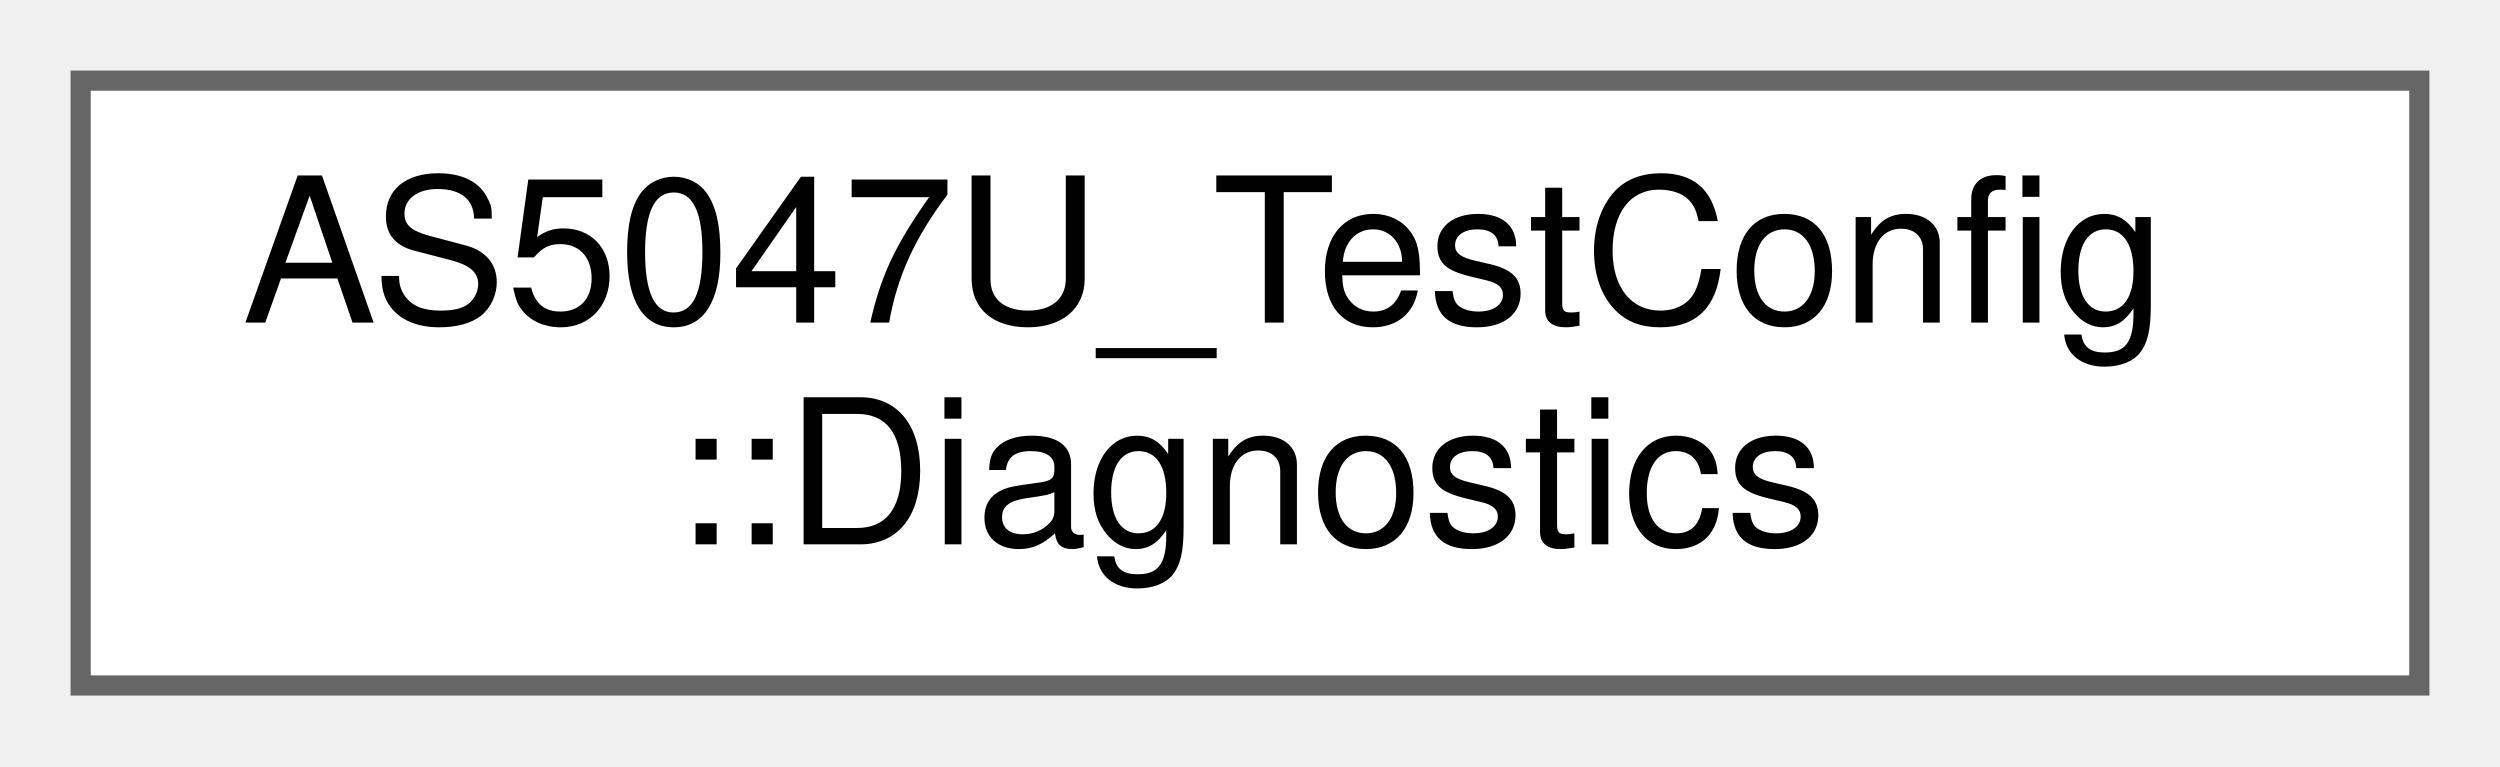
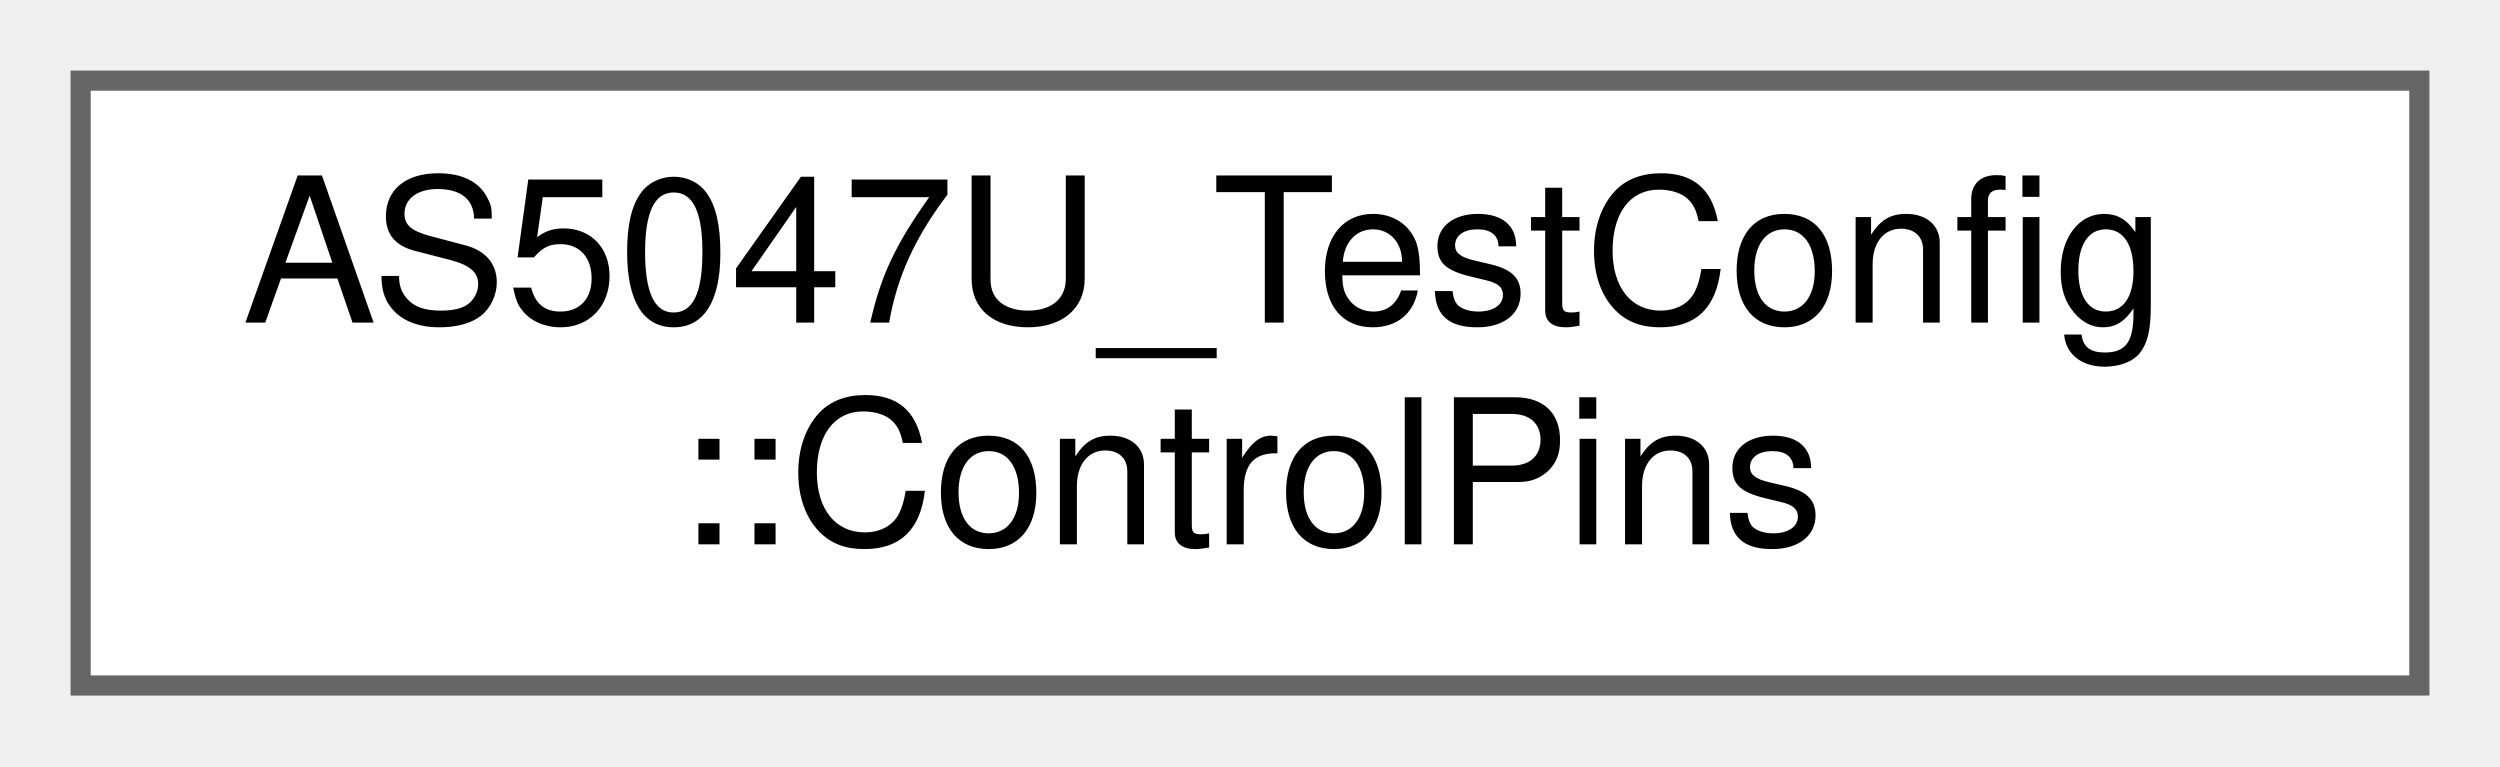
<svg xmlns="http://www.w3.org/2000/svg" xmlns:xlink="http://www.w3.org/1999/xlink" width="124pt" height="38pt" viewBox="0.00 0.00 124.00 38.00">
  <g id="graph0" class="graph" transform="scale(1 1) rotate(0) translate(4 34)">
    <g id="Node000000" class="node">
      <g id="a_Node000000">
-         <a xlink:href="structAS5047U__TestConfig_1_1Diagnostics.html" target="_top" xlink:title="Diagnostic Thresholds.">
+         <a xlink:href="structAS5047U__TestConfig_1_1ControlPins.html" target="_top" xlink:title="Control GPIO Pins for AS5047U.">
          <polygon fill="white" stroke="#666666" points="116,-30 0,-30 0,0 116,0 116,-30" />
          <text text-anchor="start" x="8" y="-18" font-family="Helvetica,sans-Serif" font-size="10.00">AS5047U_TestConfig</text>
-           <text text-anchor="middle" x="58" y="-7" font-family="Helvetica,sans-Serif" font-size="10.00">::Diagnostics</text>
+           <text text-anchor="middle" x="58" y="-7" font-family="Helvetica,sans-Serif" font-size="10.00">::ControlPins</text>
        </a>
      </g>
    </g>
  </g>
</svg>
